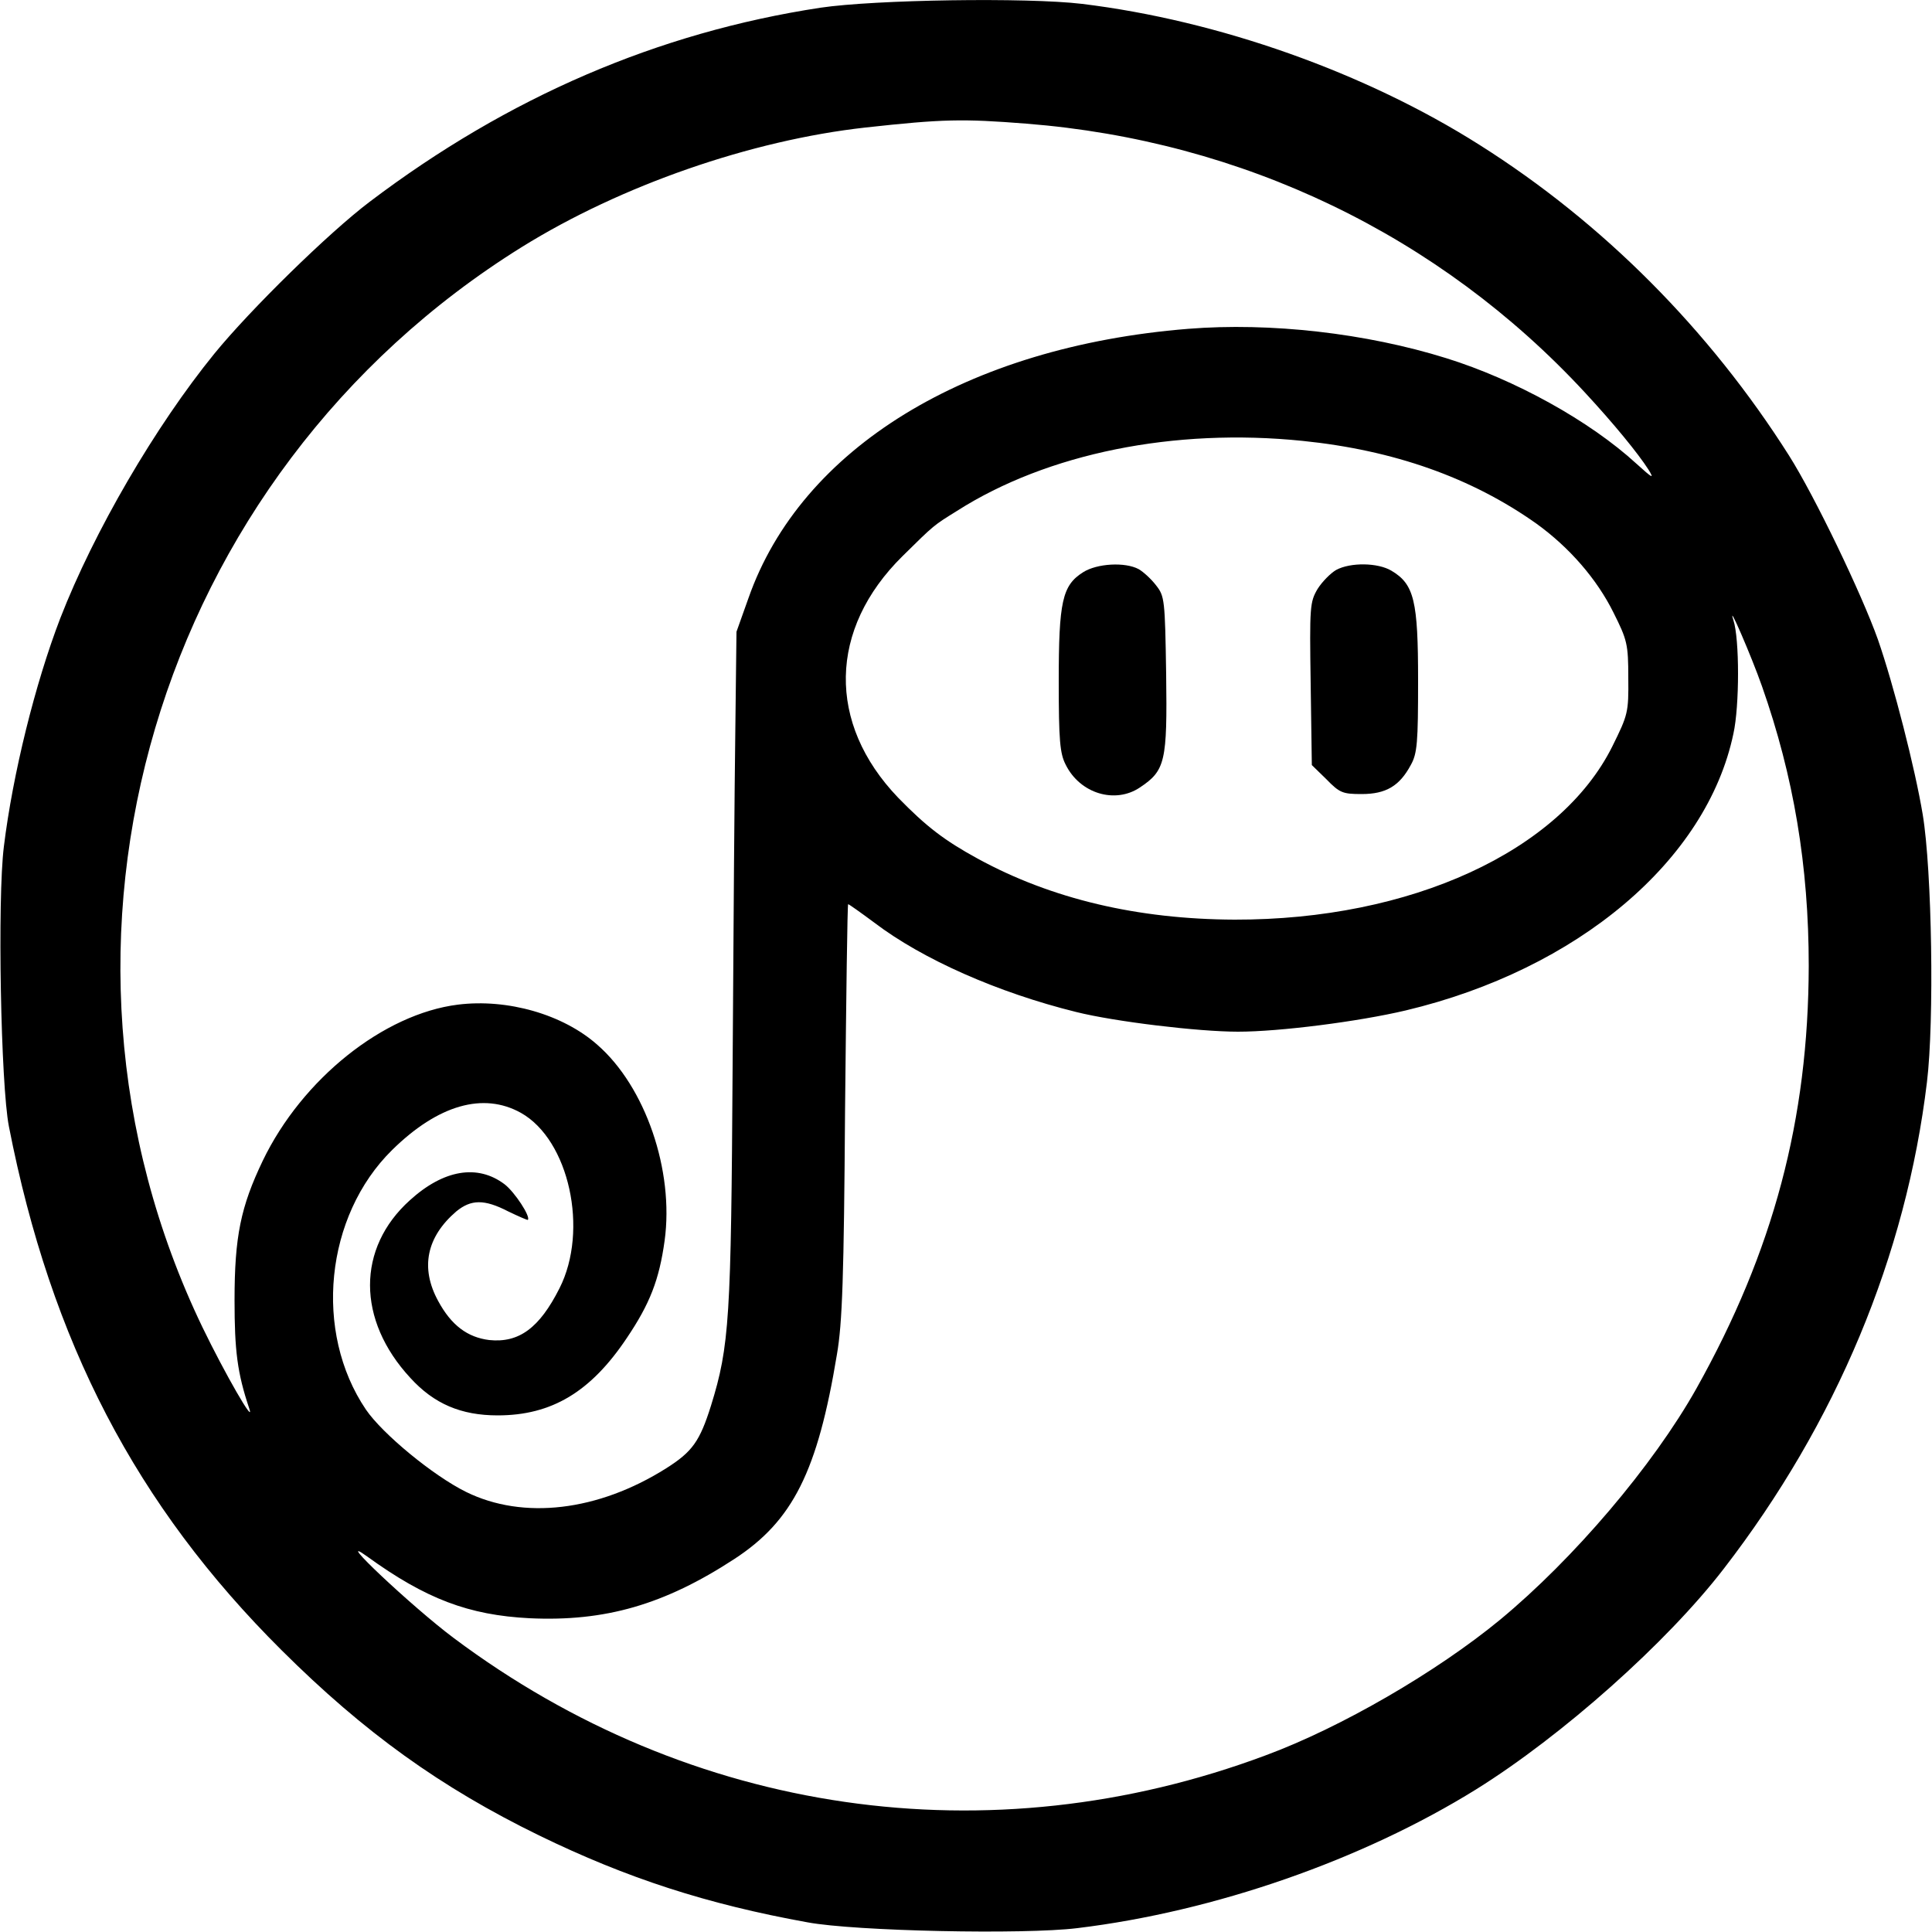
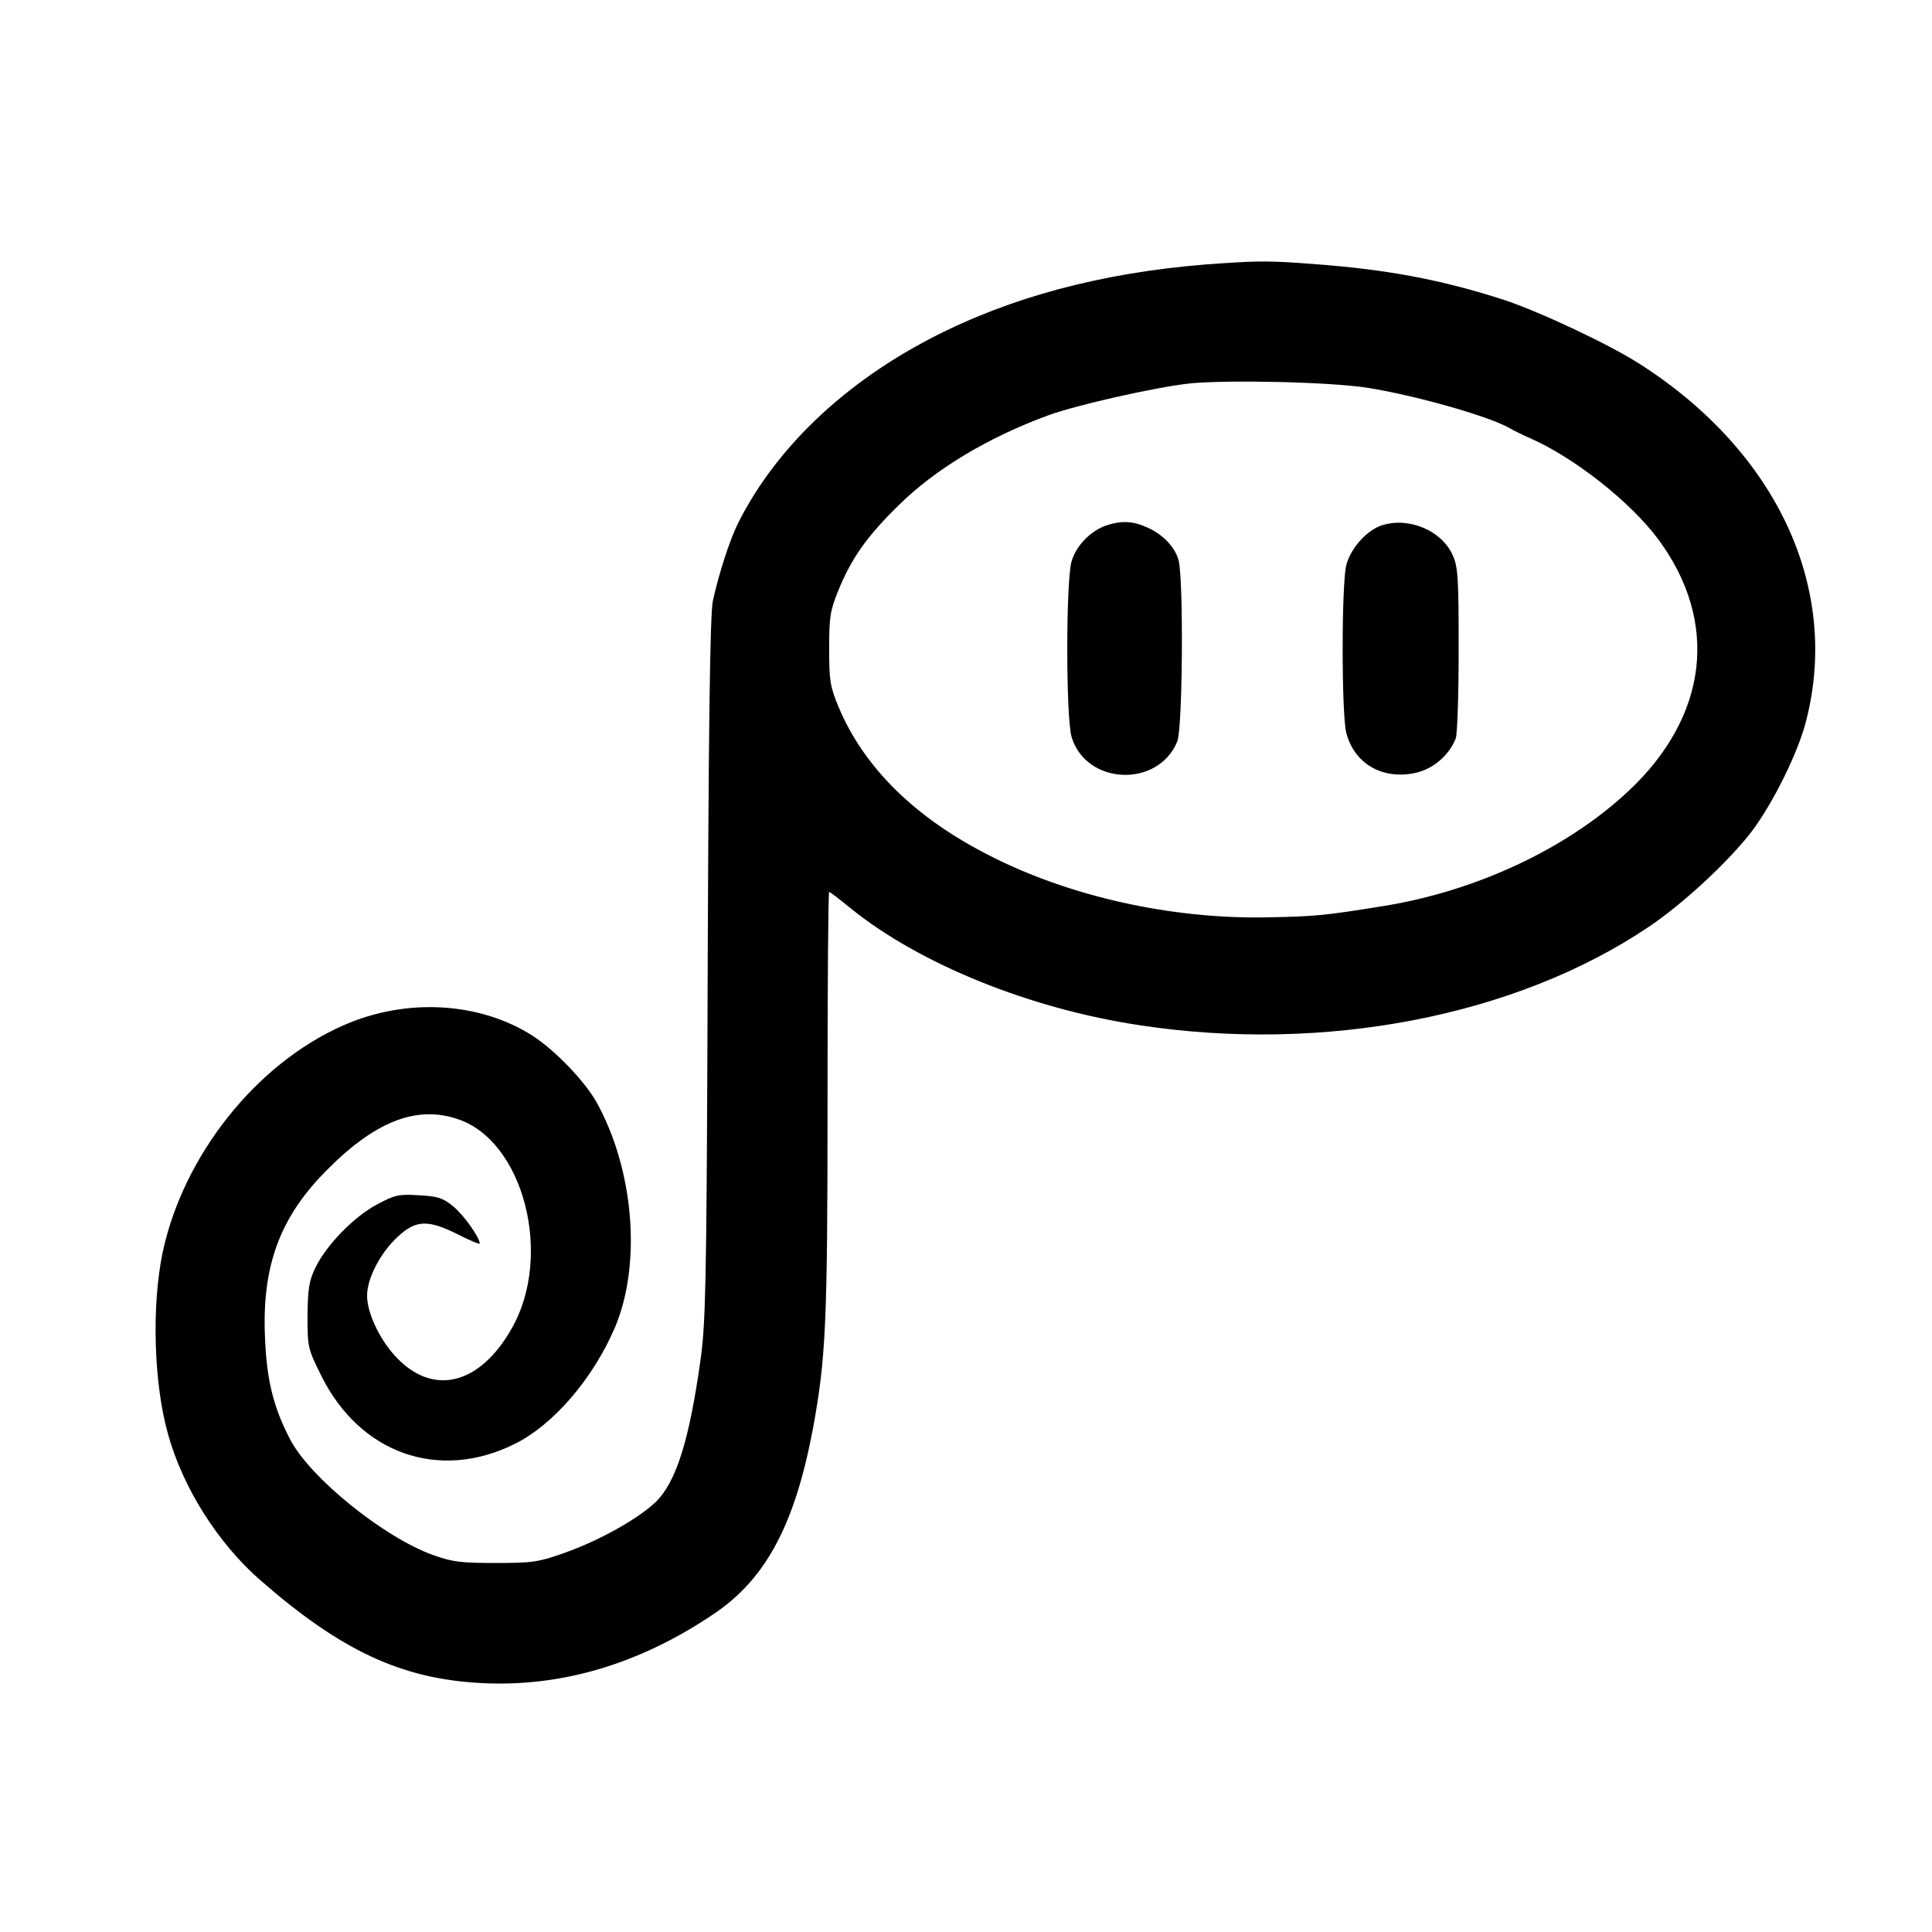
- <svg xmlns="http://www.w3.org/2000/svg" version="1.0" width="500pt" height="500pt" viewBox="0 0 500 500" preserveAspectRatio="xMidYMid meet">
-   <g transform="translate(0,500) scale(0.1,-0.1)" fill="#000000" stroke="none">
-     <path d="M2123 4980 c-420 -64 -808 -231 -1166 -502 -106 -80 -309 -279 -402 -393 -153 -188 -312 -461 -399 -685 -65 -169 -123 -403 -146 -591 -17 -135 -8 -617 13 -724 109 -558 329 -981 706 -1356 214 -213 412 -355 666 -479 228 -111 435 -178 695 -225 124 -23 560 -32 698 -15 355 43 737 176 1032 359 223 139 494 380 641 571 291 377 472 810 526 1260 19 157 13 547 -11 692 -20 120 -75 335 -116 453 -42 118 -163 370 -230 476 -206 325 -481 602 -801 804 -295 187 -675 322 -1029 365 -142 17 -536 11 -677 -10z m533 -300 c560 -44 1069 -289 1445 -695 76 -82 138 -158 165 -200 16 -26 11 -23 -31 15 -121 111 -315 218 -492 273 -208 65 -456 93 -668 76 -573 -46 -1002 -309 -1138 -697 l-31 -87 -3 -255 c-2 -140 -5 -532 -7 -870 -4 -652 -8 -723 -56 -878 -29 -92 -48 -119 -116 -162 -176 -111 -370 -134 -518 -61 -85 42 -216 150 -259 213 -136 201 -106 501 68 672 119 117 236 150 333 96 125 -70 176 -304 100 -454 -52 -103 -105 -142 -182 -134 -56 7 -98 38 -132 101 -47 86 -30 166 47 232 38 31 72 32 134 0 27 -13 50 -23 51 -22 8 8 -34 72 -60 92 -70 53 -158 38 -245 -41 -138 -124 -138 -310 1 -460 61 -67 131 -97 226 -97 140 0 241 61 334 200 60 89 84 151 98 252 25 182 -50 399 -174 507 -89 79 -233 120 -361 104 -192 -24 -403 -192 -505 -404 -57 -119 -73 -196 -73 -361 0 -130 7 -188 38 -280 16 -47 -63 90 -121 210 -480 997 -122 2206 827 2796 256 159 592 276 889 309 200 22 251 23 416 10z m715 -821 c236 -24 437 -95 605 -214 86 -62 157 -144 200 -231 35 -70 38 -81 38 -168 1 -90 -1 -96 -41 -177 -135 -272 -522 -450 -978 -449 -250 1 -473 53 -665 158 -86 47 -133 83 -206 158 -184 192 -180 436 12 625 83 82 80 79 141 117 234 149 562 215 894 181z m1189 -635 c82 -233 121 -465 121 -724 -1 -397 -91 -737 -291 -1094 -112 -199 -317 -440 -508 -598 -164 -135 -412 -279 -607 -351 -715 -267 -1488 -155 -2101 304 -107 80 -317 278 -224 211 152 -110 263 -152 421 -160 195 -9 348 35 529 153 152 99 216 227 266 530 14 81 18 201 21 633 3 292 6 532 8 532 2 0 33 -22 68 -48 125 -95 320 -181 522 -231 100 -25 316 -51 419 -51 107 0 311 26 434 55 445 106 779 388 848 716 16 72 16 246 0 294 -17 54 47 -94 74 -171z" />
-     <path d="M2803 3519 c-54 -34 -63 -76 -63 -282 0 -153 3 -187 18 -216 37 -75 128 -102 192 -59 66 44 71 67 68 293 -3 193 -4 202 -26 230 -13 17 -33 35 -45 42 -35 19 -108 15 -144 -8z" />
-     <path d="M3458 3525 c-14 -8 -36 -30 -48 -49 -20 -34 -21 -45 -18 -245 l3 -211 38 -37 c34 -35 42 -38 91 -38 63 0 98 21 127 75 17 30 19 59 19 219 0 206 -10 249 -69 284 -35 21 -106 22 -143 2z" />
+ <svg xmlns="http://www.w3.org/2000/svg" version="1.0" width="600pt" height="600pt" viewBox="0 0 600 600" preserveAspectRatio="xMidYMid meet">
+   <g transform="translate(0,600) scale(0.1,-0.1)" fill="#000000" stroke="none">
+     <path d="M3805 5183 c-328 -20 -616 -89 -865 -209 -297 -143 -525 -354 -648 -599 -26 -53 -58 -151 -78 -240 -9 -43 -14 -384 -17 -1370 -3 -749 -6 -876 -21 -985 -35 -252 -76 -383 -140 -445 -56 -53 -176 -120 -284 -158 -79 -28 -98 -31 -212 -31 -110 0 -134 3 -196 25 -152 55 -379 238 -442 357 -52 99 -74 185 -79 318 -10 219 45 370 185 513 154 158 285 210 415 165 204 -69 295 -425 166 -650 -101 -178 -248 -211 -363 -84 -49 54 -86 134 -86 186 0 54 41 133 95 183 57 53 94 54 188 7 37 -19 67 -31 67 -28 -1 20 -50 89 -83 116 -32 26 -48 31 -107 34 -62 4 -74 1 -130 -29 -71 -38 -156 -125 -190 -195 -20 -41 -24 -65 -25 -150 0 -98 1 -102 42 -185 120 -243 365 -330 600 -214 122 60 245 204 313 363 83 197 59 490 -58 700 -36 64 -128 160 -196 204 -165 107 -396 120 -591 33 -270 -119 -496 -404 -560 -705 -34 -164 -28 -402 16 -561 46 -168 155 -341 288 -457 251 -219 438 -306 686 -319 250 -13 494 60 725 217 160 109 249 277 305 575 40 219 45 327 45 1013 0 358 2 652 5 652 3 0 33 -23 67 -51 214 -173 557 -312 898 -363 571 -87 1165 27 1578 304 108 72 251 205 323 299 66 88 145 247 169 346 104 411 -93 832 -515 1103 -96 62 -311 163 -425 201 -193 62 -360 94 -590 111 -130 10 -166 10 -275 3z m440 -387 c147 -23 377 -88 442 -125 10 -6 38 -20 63 -31 138 -60 314 -199 400 -315 190 -257 155 -550 -93 -782 -191 -179 -474 -311 -762 -357 -186 -30 -210 -32 -365 -35 -294 -5 -608 65 -855 191 -232 117 -392 274 -471 463 -26 63 -29 81 -29 180 0 98 3 118 28 180 41 101 89 169 187 265 113 112 277 211 465 280 87 32 331 87 438 99 117 12 434 5 552 -13z" />
+     <path d="M3432 4367 c-47 -18 -90 -62 -104 -110 -18 -59 -18 -486 0 -546 45 -149 268 -159 328 -14 17 39 20 507 4 564 -12 42 -51 82 -102 103 -43 19 -80 19 -126 3z" />
+     <path d="M4293 4369 c-47 -14 -99 -72 -112 -124 -15 -59 -15 -462 0 -521 25 -96 113 -147 216 -124 54 12 104 55 124 107 5 13 9 138 9 276 0 226 -2 256 -19 294 -34 75 -135 118 -218 92z" />
  </g>
</svg>
